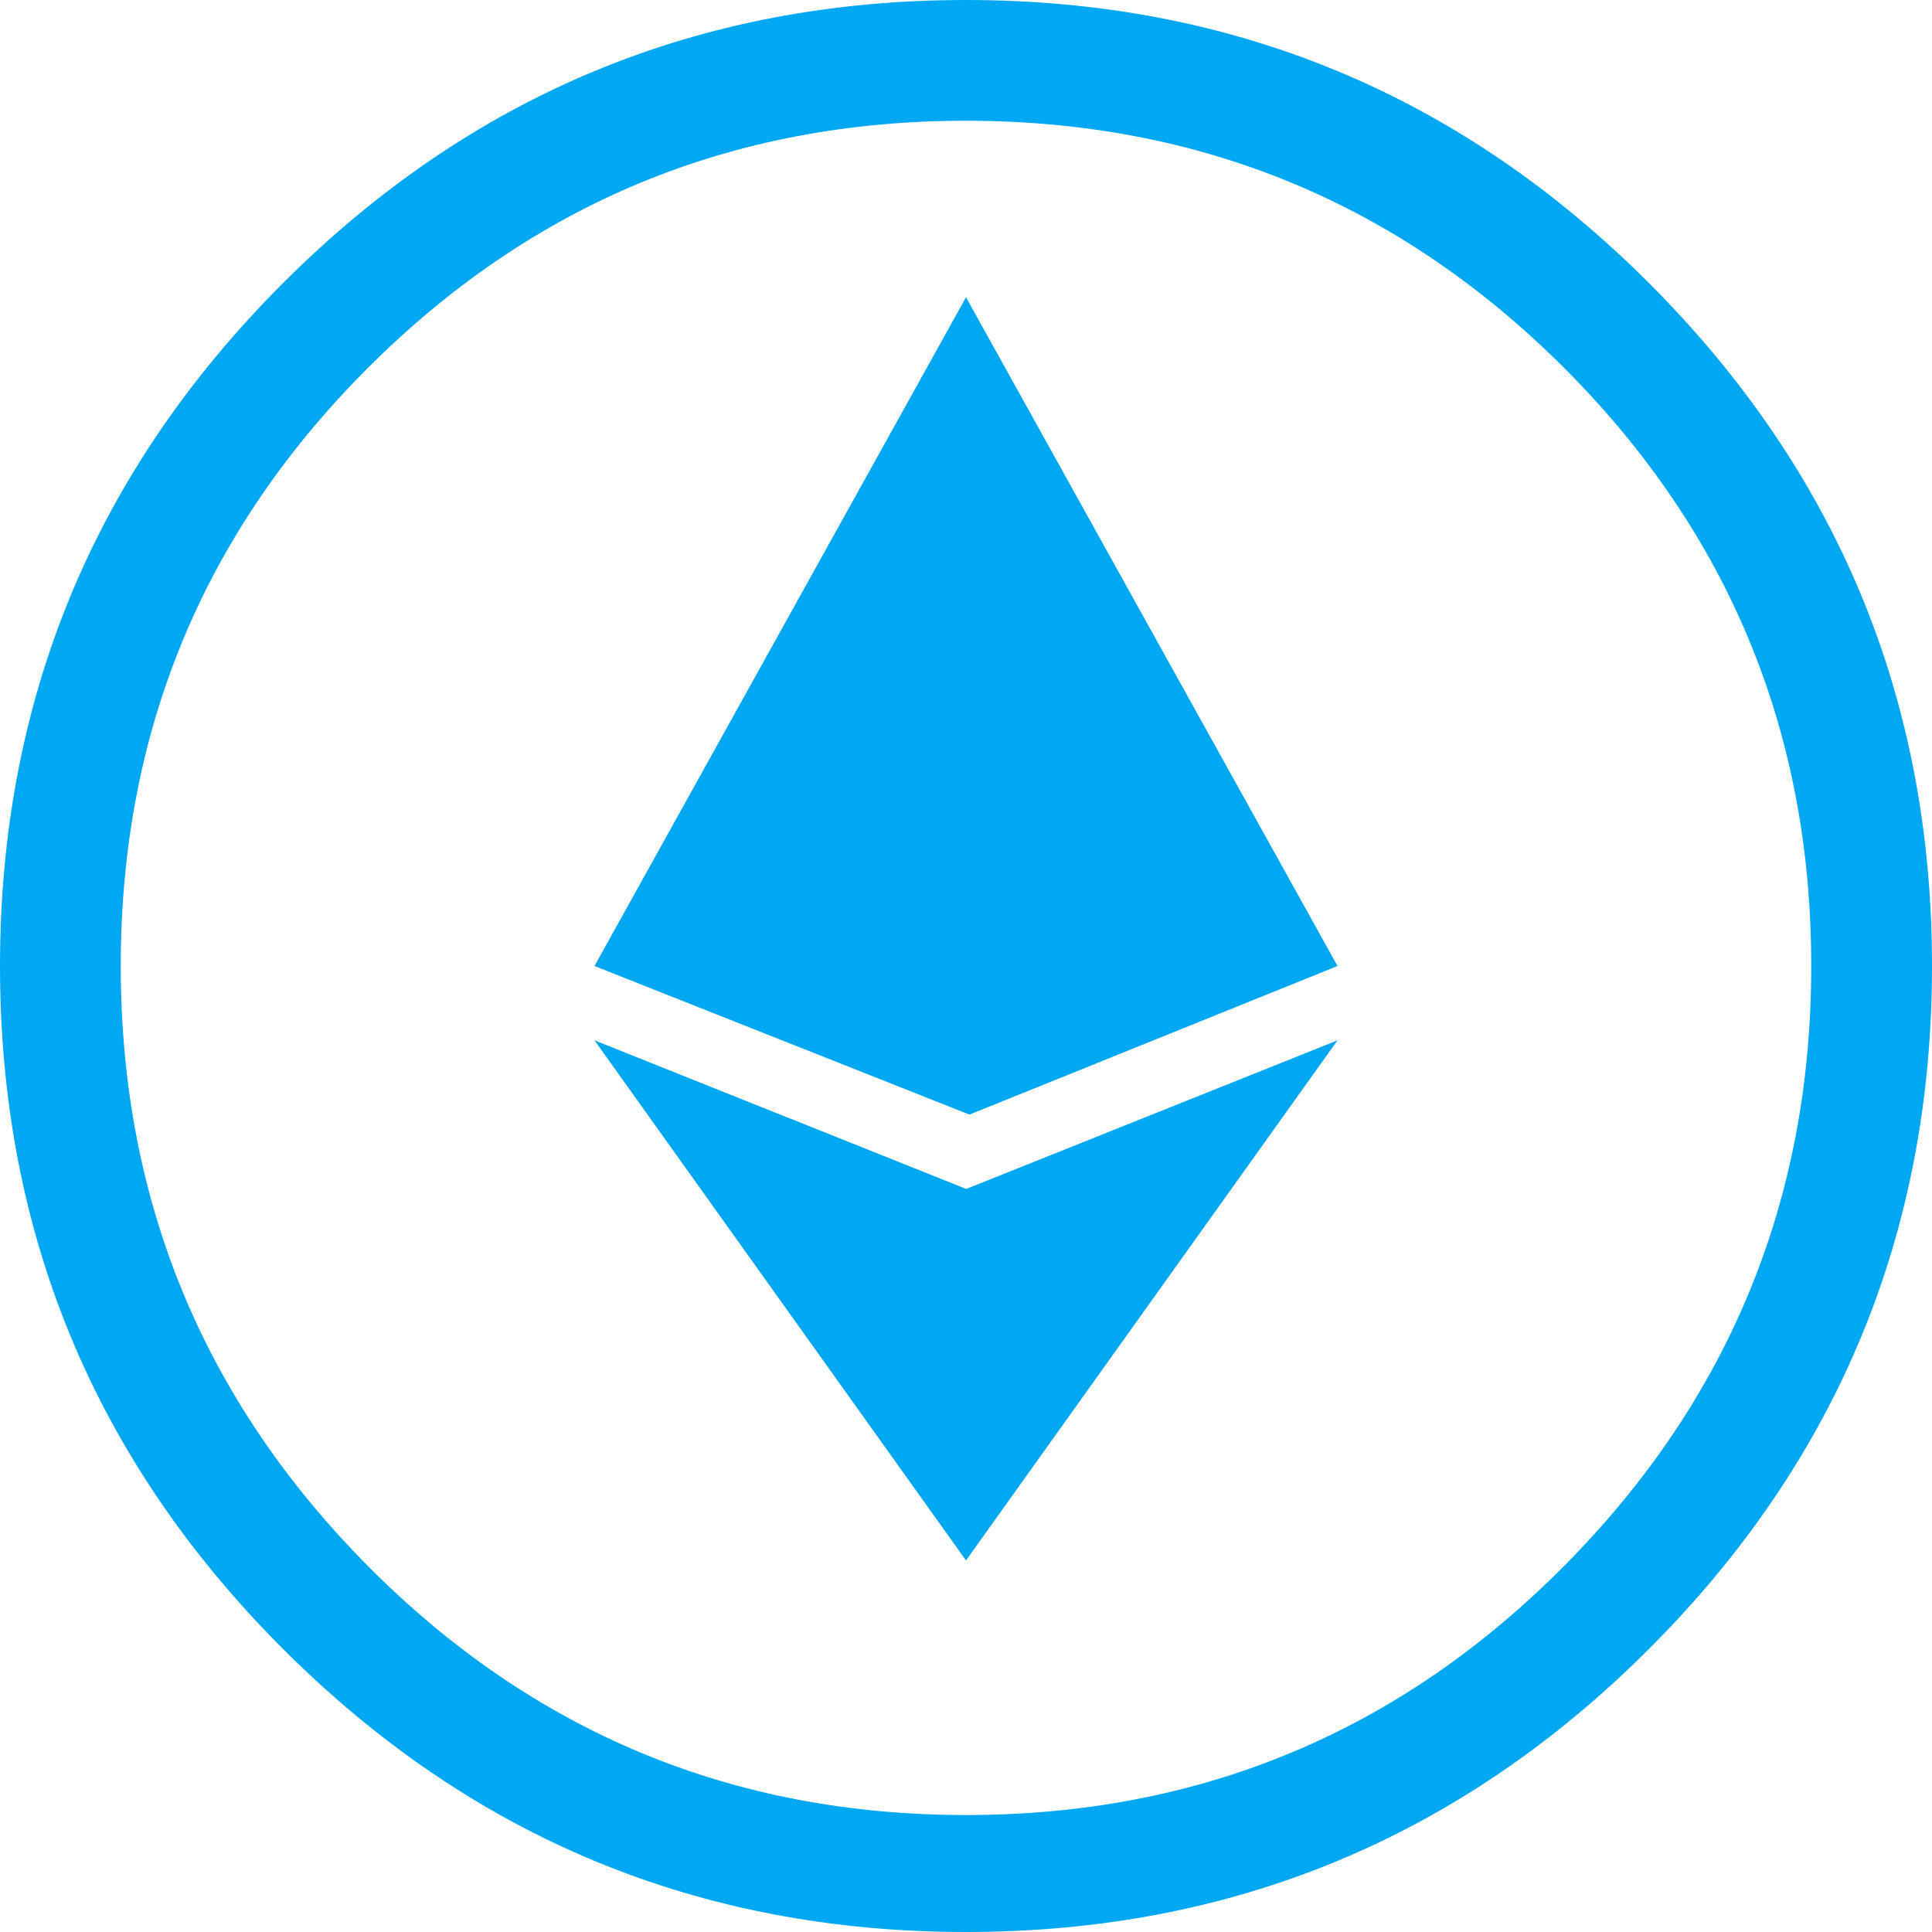
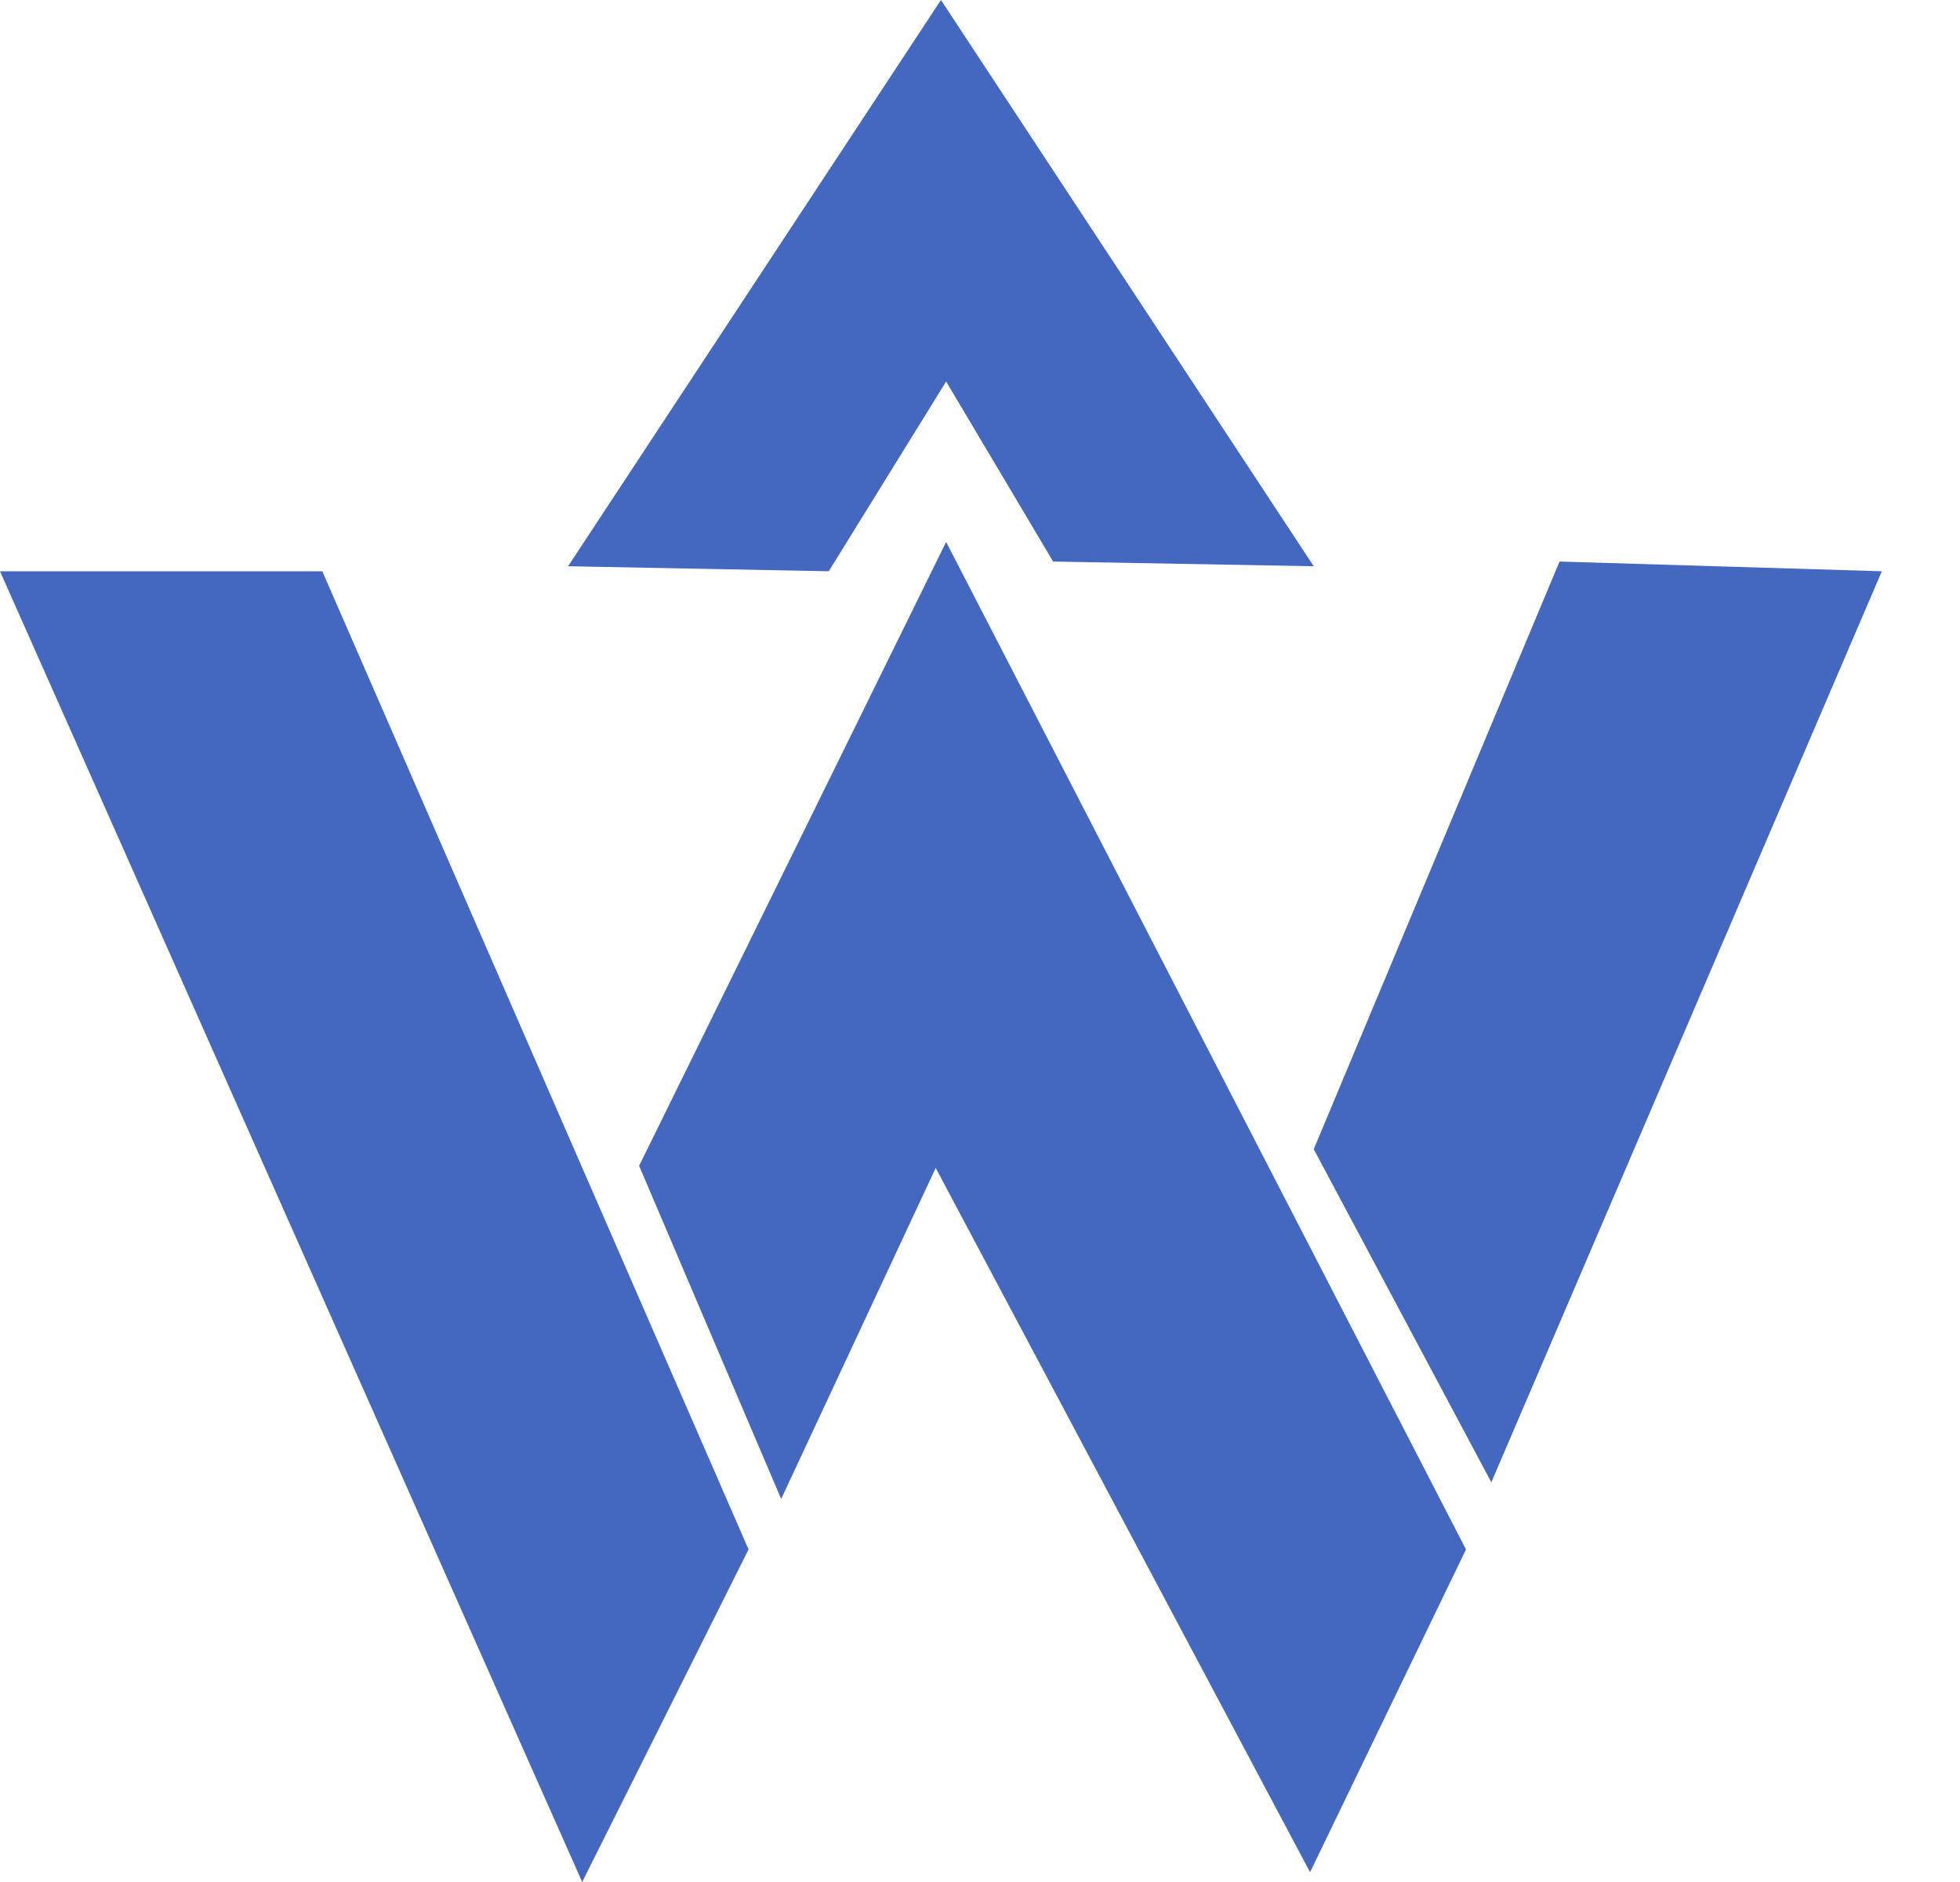
- <svg xmlns="http://www.w3.org/2000/svg" width="26px" height="26px" viewBox="0 0 26 26" version="1.1">
+ <svg xmlns="http://www.w3.org/2000/svg" width="25px" height="24px" viewBox="0 0 25 24" version="1.1">
  <defs />
  <g id="Page-1" stroke="none" stroke-width="1" fill="none" fill-rule="evenodd">
-     <g id="ethereum-icon" fill="#00A8F3">
-       <path d="M13,0 C9.411,0 6.348,1.27 3.809,3.809 C1.27,6.348 0,9.411 0,13 C0,16.589 1.27,19.652 3.809,22.191 C6.348,24.73 9.411,26 13,26 C16.589,26 19.652,24.73 22.191,22.191 C24.73,19.652 26,16.589 26,13 C26,9.411 24.73,6.348 22.191,3.809 C19.652,1.27 16.589,0 13,0 L13,0 Z M13,24.426 C9.852,24.426 7.169,23.309 4.951,21.074 C2.734,18.84 1.625,16.148 1.625,13 C1.625,9.852 2.734,7.169 4.951,4.951 C7.169,2.734 9.852,1.625 13,1.625 C16.148,1.625 18.831,2.734 21.049,4.951 C23.266,7.169 24.375,9.852 24.375,13 C24.375,16.148 23.266,18.84 21.049,21.074 C18.831,23.309 16.148,24.426 13,24.426 L13,24.426 Z" id="" fill-rule="nonzero" />
-       <polygon id="Triangle" points="13 4 18 13 13.046 15 8 13" />
-       <polygon id="Triangle-Copy" transform="translate(13, 17.5) scale(1, -1) translate(-13, -17.5) " points="13 14 18 21 13.003 19 8 21" />
-     </g>
+     <path d="M12.002,0 L7.246,7.221 L10.571,7.285 L12.068,4.865 L13.433,7.161 L16.757,7.221 L12.002,0 Z M8.152,14.867 L9.964,19.115 L11.935,14.894 L16.71,23.875 L18.699,19.759 L12.068,6.911 L8.152,14.867 Z M16.757,14.655 L19.022,18.903 L24.003,7.285 L19.892,7.161 L16.757,14.655 Z M0,7.285 L7.426,24 L9.548,19.759 L4.111,7.285 L0,7.285 Z" id="WON" fill="#4468C0" />
  </g>
</svg>
